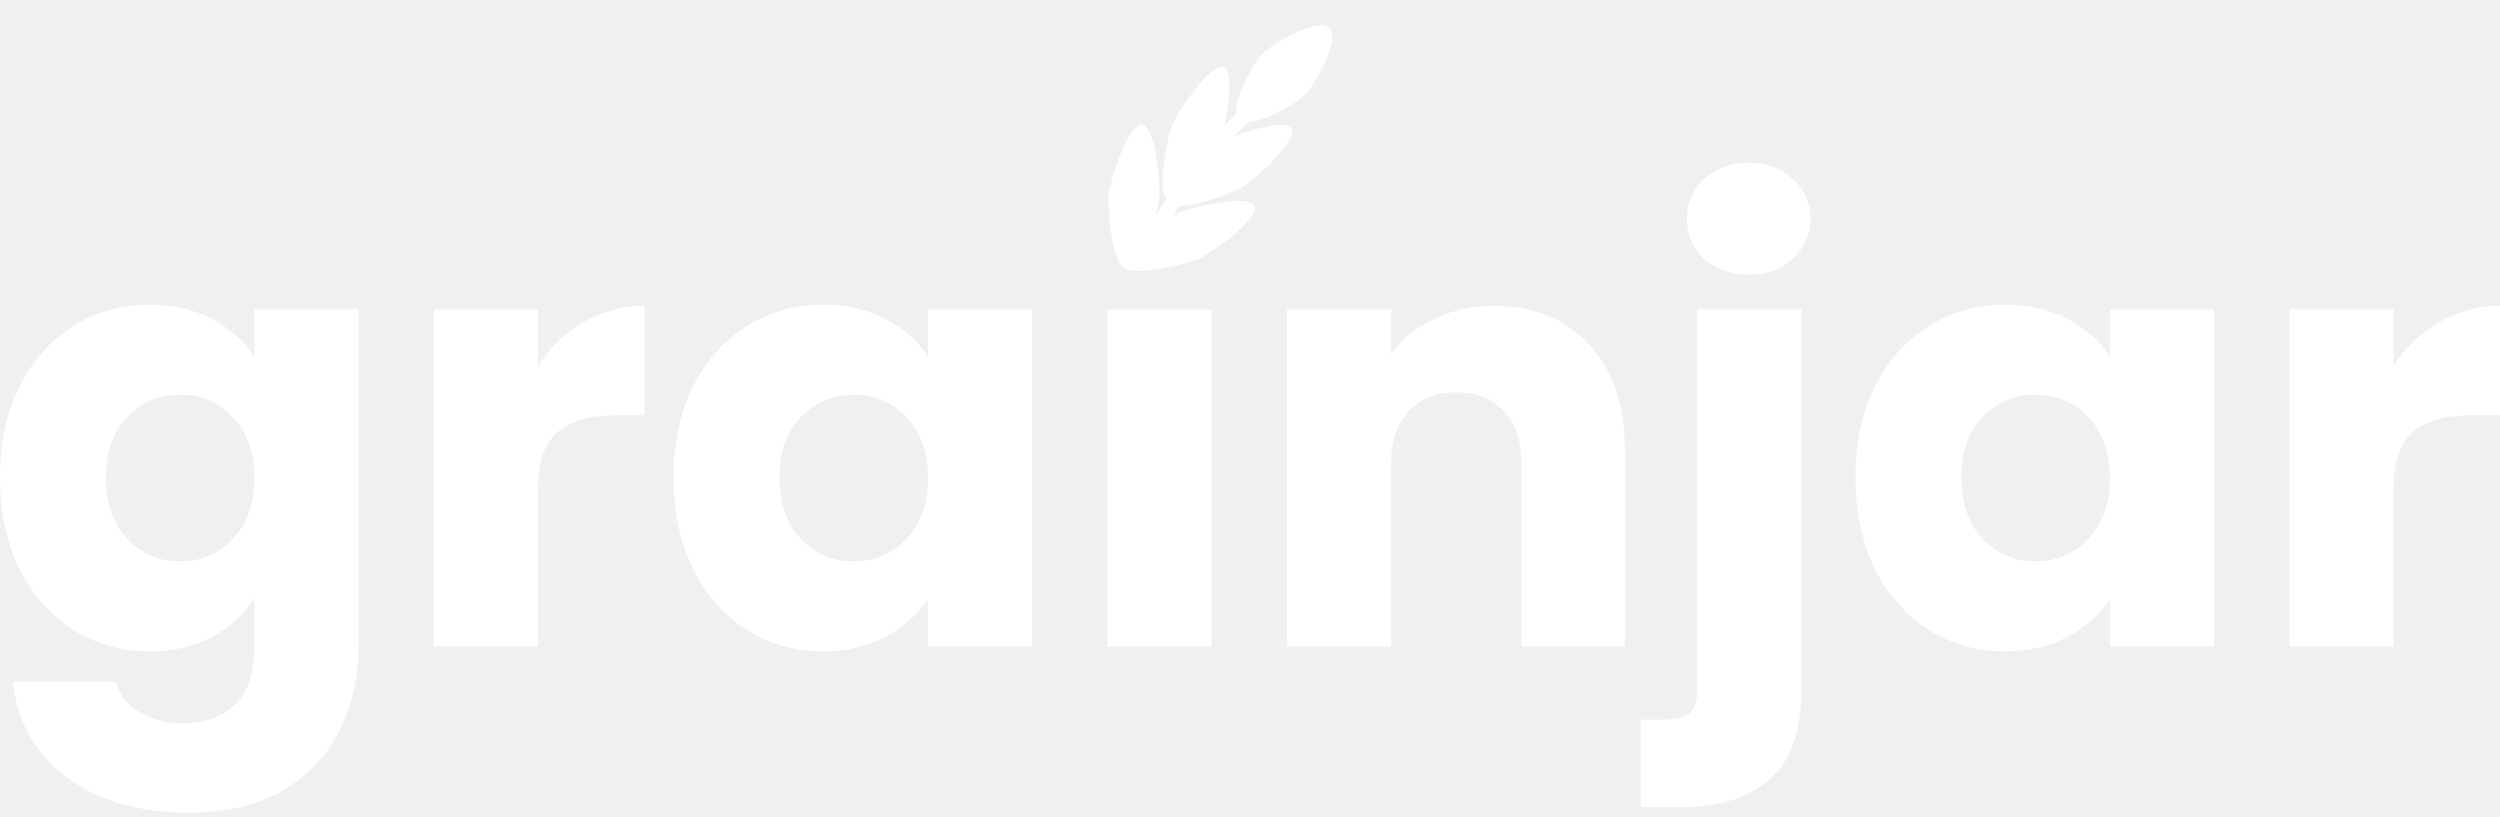
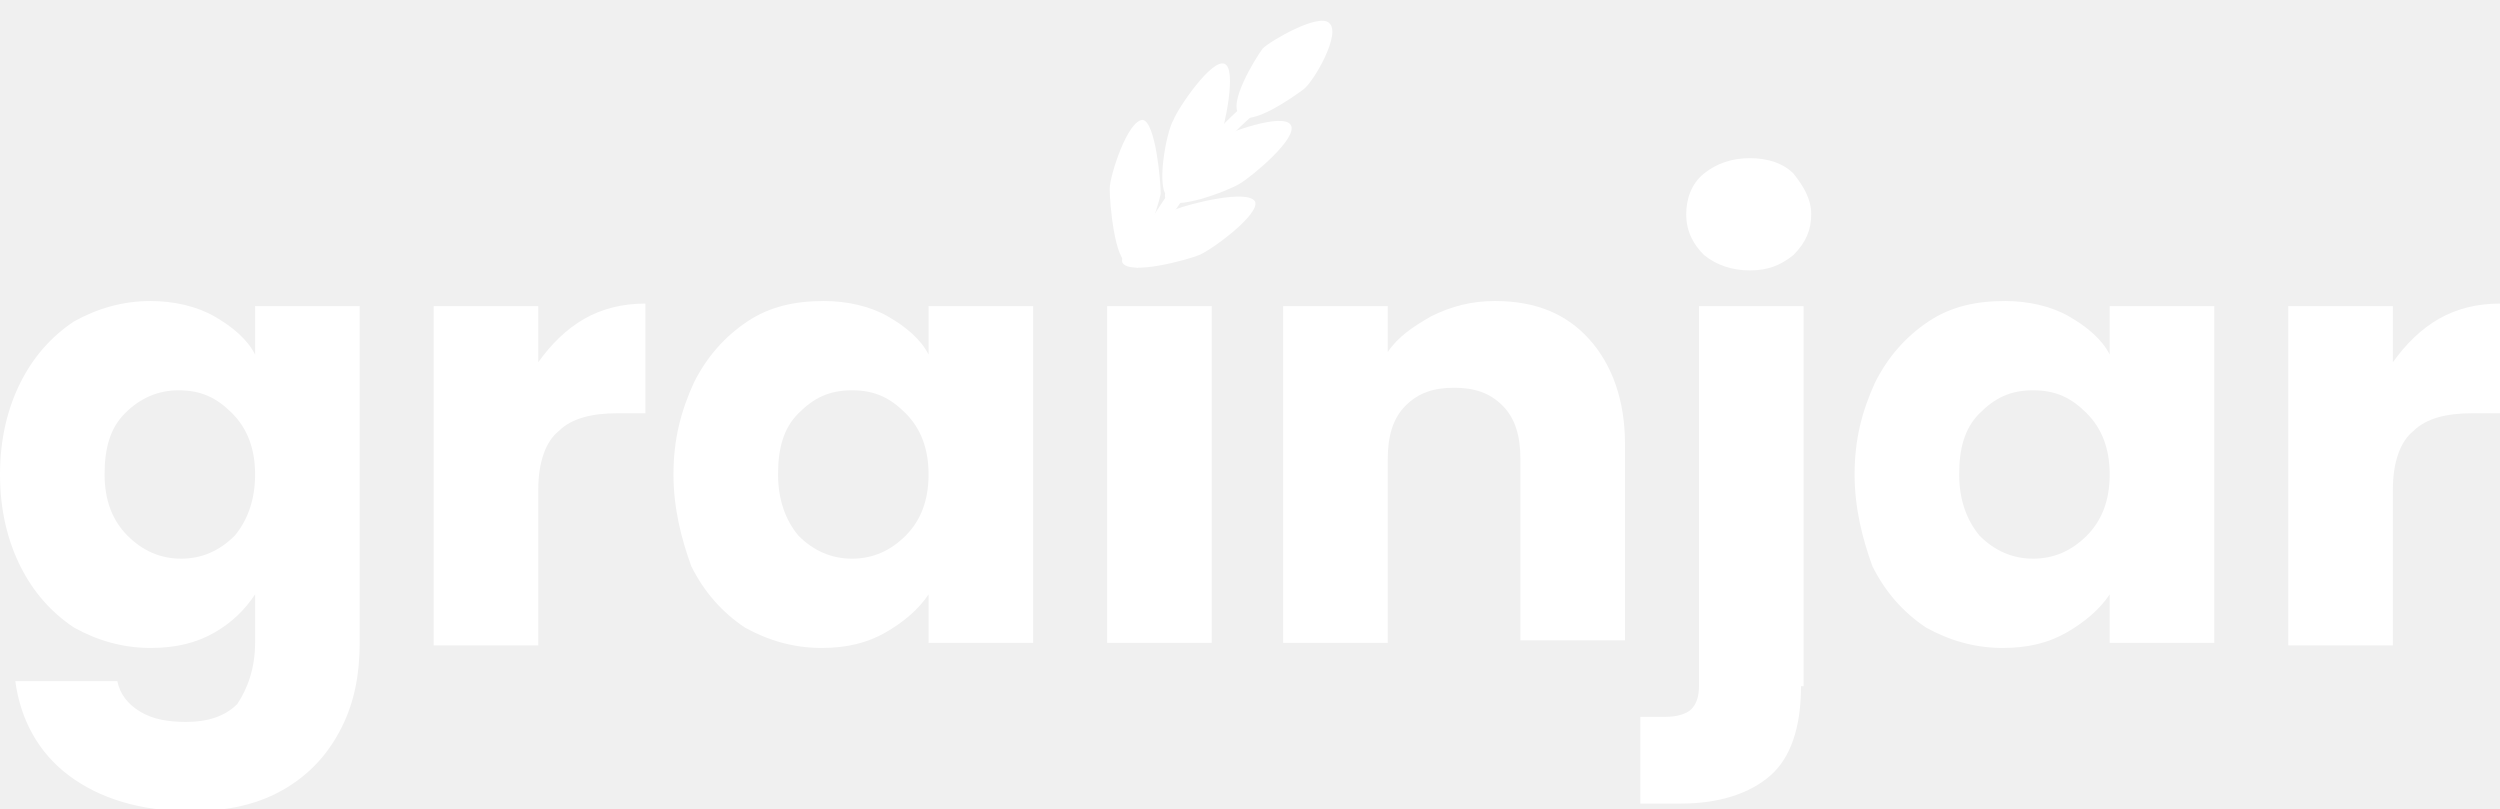
- <svg xmlns="http://www.w3.org/2000/svg" width="98" height="32" viewBox="0 0 98 32" fill="none">
-   <path d="M52.116 1.096C52.575 1.544 51.498 3.368 51.156 3.714C50.813 4.059 49.029 5.12 48.569 4.672C48.11 4.223 49.15 2.436 49.493 2.091C49.835 1.745 51.657 0.648 52.116 1.096Z" fill="white" />
-   <path d="M50.631 5.043C50.913 5.511 49.148 7.072 48.677 7.352C48.205 7.631 46.034 8.404 45.752 7.937C45.47 7.469 47.185 5.938 47.656 5.658C48.128 5.378 50.349 4.576 50.631 5.043Z" fill="white" />
-   <path d="M47.97 2.635C48.478 2.843 48.006 5.141 47.797 5.645C47.588 6.149 46.314 8.057 45.806 7.85C45.298 7.642 45.748 5.398 45.957 4.894C46.166 4.39 47.462 2.428 47.97 2.635Z" fill="white" />
-   <path d="M44.774 4.895C45.319 4.956 45.5 7.295 45.438 7.837C45.376 8.378 44.678 10.559 44.132 10.498C43.587 10.436 43.4 8.155 43.462 7.614C43.523 7.073 44.228 4.833 44.774 4.895Z" fill="white" />
-   <path d="M49.173 8.076C49.401 8.572 47.471 9.927 46.971 10.153C46.471 10.378 44.226 10.905 43.998 10.409C43.771 9.914 45.648 8.582 46.148 8.357C46.648 8.131 48.946 7.58 49.173 8.076Z" fill="white" />
-   <path fill-rule="evenodd" clip-rule="evenodd" d="M47.589 6.212C46.864 7.103 45.978 8.386 44.544 10.629L44.069 10.331C45.505 8.087 46.405 6.78 47.153 5.862C47.906 4.938 48.502 4.413 49.318 3.732L49.679 4.158C48.875 4.83 48.31 5.329 47.589 6.212Z" fill="white" />
-   <path d="M5.871 11.945C6.809 11.945 7.629 12.134 8.329 12.513C9.045 12.892 9.593 13.389 9.975 14.004V12.134H14.056V25.32C14.056 26.535 13.809 27.632 13.316 28.61C12.839 29.605 12.099 30.394 11.097 30.978C10.111 31.561 8.877 31.853 7.398 31.853C5.425 31.853 3.826 31.388 2.601 30.457C1.376 29.541 0.676 28.295 0.501 26.716H4.534C4.661 27.221 4.964 27.616 5.441 27.9C5.918 28.2 6.507 28.35 7.207 28.35C8.05 28.35 8.718 28.105 9.212 27.616C9.721 27.143 9.975 26.377 9.975 25.32V23.45C9.578 24.065 9.029 24.57 8.329 24.965C7.629 25.343 6.809 25.533 5.871 25.533C4.773 25.533 3.779 25.257 2.888 24.704C1.997 24.136 1.289 23.339 0.764 22.313C0.255 21.272 0 20.072 0 18.715C0 17.358 0.255 16.166 0.764 15.141C1.289 14.115 1.997 13.326 2.888 12.773C3.779 12.221 4.773 11.945 5.871 11.945ZM9.975 18.739C9.975 17.729 9.689 16.932 9.116 16.348C8.559 15.764 7.875 15.472 7.064 15.472C6.252 15.472 5.56 15.764 4.988 16.348C4.431 16.916 4.152 17.705 4.152 18.715C4.152 19.725 4.431 20.53 4.988 21.13C5.56 21.714 6.252 22.006 7.064 22.006C7.875 22.006 8.559 21.714 9.116 21.13C9.689 20.546 9.975 19.749 9.975 18.739Z" fill="white" />
-   <path d="M21.089 14.336C21.566 13.61 22.163 13.042 22.879 12.631C23.595 12.205 24.39 11.992 25.265 11.992V16.277H24.144C23.125 16.277 22.362 16.498 21.853 16.94C21.344 17.366 21.089 18.123 21.089 19.212V25.343H17.008V12.134H21.089V14.336Z" fill="white" />
-   <path d="M26.404 18.715C26.404 17.358 26.659 16.166 27.168 15.141C27.693 14.115 28.401 13.326 29.292 12.773C30.183 12.221 31.177 11.945 32.275 11.945C33.214 11.945 34.033 12.134 34.733 12.513C35.449 12.892 35.998 13.389 36.38 14.004V12.134H40.461V25.343H36.38V23.473C35.982 24.089 35.425 24.586 34.709 24.965C34.009 25.343 33.19 25.533 32.251 25.533C31.169 25.533 30.183 25.257 29.292 24.704C28.401 24.136 27.693 23.339 27.168 22.313C26.659 21.272 26.404 20.072 26.404 18.715ZM36.38 18.739C36.38 17.729 36.093 16.932 35.521 16.348C34.964 15.764 34.28 15.472 33.468 15.472C32.657 15.472 31.965 15.764 31.392 16.348C30.835 16.916 30.557 17.705 30.557 18.715C30.557 19.725 30.835 20.53 31.392 21.13C31.965 21.714 32.657 22.006 33.468 22.006C34.28 22.006 34.964 21.714 35.521 21.13C36.093 20.546 36.38 19.749 36.38 18.739Z" fill="white" />
-   <path d="M47.494 12.134V25.343H43.413V12.134H47.494Z" fill="white" />
-   <path d="M58.565 11.992C60.124 11.992 61.365 12.497 62.288 13.507C63.226 14.502 63.696 15.874 63.696 17.626V25.343H59.639V18.171C59.639 17.287 59.408 16.601 58.947 16.111C58.485 15.622 57.865 15.377 57.085 15.377C56.306 15.377 55.685 15.622 55.224 16.111C54.762 16.601 54.532 17.287 54.532 18.171V25.343H50.451V12.134H54.532V13.886C54.945 13.302 55.502 12.844 56.202 12.513C56.902 12.166 57.69 11.992 58.565 11.992Z" fill="white" />
-   <path d="M68.56 10.761C67.844 10.761 67.255 10.556 66.794 10.146C66.348 9.72 66.126 9.199 66.126 8.583C66.126 7.952 66.348 7.431 66.794 7.021C67.255 6.595 67.844 6.382 68.56 6.382C69.26 6.382 69.832 6.595 70.278 7.021C70.739 7.431 70.97 7.952 70.97 8.583C70.97 9.199 70.739 9.72 70.278 10.146C69.832 10.556 69.26 10.761 68.56 10.761ZM70.612 27.048C70.612 28.673 70.198 29.841 69.371 30.552C68.544 31.277 67.39 31.64 65.911 31.64H64.312V28.208H65.29C65.736 28.208 66.054 28.121 66.245 27.948C66.436 27.774 66.531 27.49 66.531 27.095V12.134H70.612V27.048Z" fill="white" />
-   <path d="M72.735 18.715C72.735 17.358 72.989 16.166 73.498 15.141C74.023 14.115 74.731 13.326 75.622 12.773C76.513 12.221 77.507 11.945 78.605 11.945C79.544 11.945 80.363 12.134 81.063 12.513C81.779 12.892 82.328 13.389 82.71 14.004V12.134H86.791V25.343H82.71V23.473C82.312 24.089 81.755 24.586 81.039 24.965C80.339 25.343 79.52 25.533 78.581 25.533C77.5 25.533 76.513 25.257 75.622 24.704C74.731 24.136 74.023 23.339 73.498 22.313C72.989 21.272 72.735 20.072 72.735 18.715ZM82.71 18.739C82.71 17.729 82.424 16.932 81.851 16.348C81.294 15.764 80.61 15.472 79.799 15.472C78.987 15.472 78.295 15.764 77.722 16.348C77.165 16.916 76.887 17.705 76.887 18.715C76.887 19.725 77.165 20.53 77.722 21.13C78.295 21.714 78.987 22.006 79.799 22.006C80.61 22.006 81.294 21.714 81.851 21.13C82.424 20.546 82.71 19.749 82.71 18.739Z" fill="white" />
-   <path d="M93.824 14.336C94.301 13.61 94.898 13.042 95.614 12.631C96.329 12.205 97.125 11.992 98 11.992V16.277H96.878C95.86 16.277 95.097 16.498 94.587 16.94C94.078 17.366 93.824 18.123 93.824 19.212V25.343H89.743V12.134H93.824V14.336Z" fill="white" />
+ <svg xmlns="http://www.w3.org/2000/svg" version="1.1" id="Layer_1" x="0px" y="0px" viewBox="0 0 98 31.7" style="enable-background:new 0 0 98 31.7;" xml:space="preserve">
+   <style type="text/css">
+ 	.st0{fill:#FFFFFF;}
+ 	.st1{fill-rule:evenodd;clip-rule:evenodd;fill:#FFFFFF;}
+ </style>
+   <path class="st0" d="M52.1,0.9c0.5,0.4-0.6,2.3-1,2.6S49,5,48.6,4.5c-0.5-0.4,0.6-2.2,0.9-2.6C49.8,1.6,51.7,0.5,52.1,0.9z" />
+   <path class="st0" d="M50.6,4.9c0.3,0.5-1.5,2-2,2.3c-0.5,0.3-2.6,1.1-2.9,0.6c-0.3-0.5,1.4-2,1.9-2.3C48.1,5.2,50.3,4.4,50.6,4.9z" />
+   <path class="st0" d="M48,2.5c0.5,0.2,0,2.5-0.2,3c-0.2,0.5-1.5,2.4-2,2.2c-0.5-0.2-0.1-2.5,0.2-3C46.2,4.2,47.5,2.3,48,2.5z" />
+   <path class="st0" d="M44.8,4.7c0.5,0.1,0.7,2.4,0.7,2.9c-0.1,0.5-0.8,2.7-1.3,2.7c-0.5-0.1-0.7-2.3-0.7-2.9  C43.5,6.9,44.2,4.7,44.8,4.7z" />
+   <path class="st0" d="M49.2,7.9c0.2,0.5-1.7,1.9-2.2,2.1c-0.5,0.2-2.7,0.8-3,0.3c-0.2-0.5,1.6-1.8,2.1-2.1C46.6,8,48.9,7.4,49.2,7.9z  " />
+   <path class="st1" d="M47.6,6.1c-0.7,0.9-1.6,2.2-3,4.4l-0.5-0.3c1.4-2.2,2.3-3.6,3.1-4.5c0.8-0.9,1.3-1.4,2.2-2.1L49.7,4  C48.9,4.7,48.3,5.2,47.6,6.1z" />
+   <path class="st0" d="M5.9,11.8c0.9,0,1.8,0.2,2.5,0.6c0.7,0.4,1.3,0.9,1.6,1.5V12h4.1v13.2c0,1.2-0.2,2.3-0.7,3.3  c-0.5,1-1.2,1.8-2.2,2.4c-1,0.6-2.2,0.9-3.7,0.9c-2,0-3.6-0.5-4.8-1.4c-1.2-0.9-1.9-2.2-2.1-3.7h4c0.1,0.5,0.4,0.9,0.9,1.2  c0.5,0.3,1.1,0.4,1.8,0.4c0.8,0,1.5-0.2,2-0.7C9.7,27,10,26.2,10,25.2v-1.9c-0.4,0.6-0.9,1.1-1.6,1.5c-0.7,0.4-1.5,0.6-2.5,0.6  c-1.1,0-2.1-0.3-3-0.8C2,24,1.3,23.2,0.8,22.2c-0.5-1-0.8-2.2-0.8-3.6C0,17.2,0.3,16,0.8,15c0.5-1,1.2-1.8,2.1-2.4  C3.8,12.1,4.8,11.8,5.9,11.8z M10,18.6c0-1-0.3-1.8-0.9-2.4c-0.6-0.6-1.2-0.9-2.1-0.9c-0.8,0-1.5,0.3-2.1,0.9  c-0.6,0.6-0.8,1.4-0.8,2.4S4.4,20.4,5,21c0.6,0.6,1.3,0.9,2.1,0.9c0.8,0,1.5-0.3,2.1-0.9C9.7,20.4,10,19.6,10,18.6z" />
+   <path class="st0" d="M21.1,14.2c0.5-0.7,1.1-1.3,1.8-1.7c0.7-0.4,1.5-0.6,2.4-0.6v4.3h-1.1c-1,0-1.8,0.2-2.3,0.7  c-0.5,0.4-0.8,1.2-0.8,2.3v6.1H17V12h4.1V14.2z" />
+   <path class="st0" d="M26.4,18.6c0-1.4,0.3-2.5,0.8-3.6c0.5-1,1.2-1.8,2.1-2.4c0.9-0.6,1.9-0.8,3-0.8c0.9,0,1.8,0.2,2.5,0.6  c0.7,0.4,1.3,0.9,1.6,1.5V12h4.1v13.2h-4.1v-1.9c-0.4,0.6-1,1.1-1.7,1.5c-0.7,0.4-1.5,0.6-2.5,0.6c-1.1,0-2.1-0.3-3-0.8  c-0.9-0.6-1.6-1.4-2.1-2.4C26.7,21.1,26.4,19.9,26.4,18.6z M36.4,18.6c0-1-0.3-1.8-0.9-2.4c-0.6-0.6-1.2-0.9-2.1-0.9  s-1.5,0.3-2.1,0.9c-0.6,0.6-0.8,1.4-0.8,2.4s0.3,1.8,0.8,2.4c0.6,0.6,1.3,0.9,2.1,0.9s1.5-0.3,2.1-0.9  C36.1,20.4,36.4,19.6,36.4,18.6z" />
+   <path class="st0" d="M47.5,12v13.2h-4.1V12H47.5z" />
+   <path class="st0" d="M58.6,11.8c1.6,0,2.8,0.5,3.7,1.5c0.9,1,1.4,2.4,1.4,4.1v7.7h-4.1V18c0-0.9-0.2-1.6-0.7-2.1  c-0.5-0.5-1.1-0.7-1.9-0.7c-0.8,0-1.4,0.2-1.9,0.7c-0.5,0.5-0.7,1.2-0.7,2.1v7.2h-4.1V12h4.1v1.8c0.4-0.6,1-1,1.7-1.4  C56.9,12,57.7,11.8,58.6,11.8z" />
+   <path class="st0" d="M68.6,10.6c-0.7,0-1.3-0.2-1.8-0.6c-0.4-0.4-0.7-0.9-0.7-1.6c0-0.6,0.2-1.2,0.7-1.6c0.5-0.4,1.1-0.6,1.8-0.6  c0.7,0,1.3,0.2,1.7,0.6C70.7,7.3,71,7.8,71,8.4c0,0.6-0.2,1.1-0.7,1.6C69.8,10.4,69.3,10.6,68.6,10.6z M70.6,26.9  c0,1.6-0.4,2.8-1.2,3.5c-0.8,0.7-2,1.1-3.5,1.1h-1.6v-3.4h1c0.4,0,0.8-0.1,1-0.3c0.2-0.2,0.3-0.5,0.3-0.9V12h4.1V26.9z" />
+   <path class="st0" d="M72.7,18.6c0-1.4,0.3-2.5,0.8-3.6c0.5-1,1.2-1.8,2.1-2.4c0.9-0.6,1.9-0.8,3-0.8c0.9,0,1.8,0.2,2.5,0.6  c0.7,0.4,1.3,0.9,1.6,1.5V12h4.1v13.2h-4.1v-1.9c-0.4,0.6-1,1.1-1.7,1.5c-0.7,0.4-1.5,0.6-2.5,0.6c-1.1,0-2.1-0.3-3-0.8  c-0.9-0.6-1.6-1.4-2.1-2.4C73,21.1,72.7,19.9,72.7,18.6z M82.7,18.6c0-1-0.3-1.8-0.9-2.4c-0.6-0.6-1.2-0.9-2.1-0.9s-1.5,0.3-2.1,0.9  c-0.6,0.6-0.8,1.4-0.8,2.4s0.3,1.8,0.8,2.4c0.6,0.6,1.3,0.9,2.1,0.9s1.5-0.3,2.1-0.9C82.4,20.4,82.7,19.6,82.7,18.6z" />
+   <path class="st0" d="M93.8,14.2c0.5-0.7,1.1-1.3,1.8-1.7c0.7-0.4,1.5-0.6,2.4-0.6v4.3h-1.1c-1,0-1.8,0.2-2.3,0.7  c-0.5,0.4-0.8,1.2-0.8,2.3v6.1h-4.1V12h4.1V14.2z" />
</svg>
